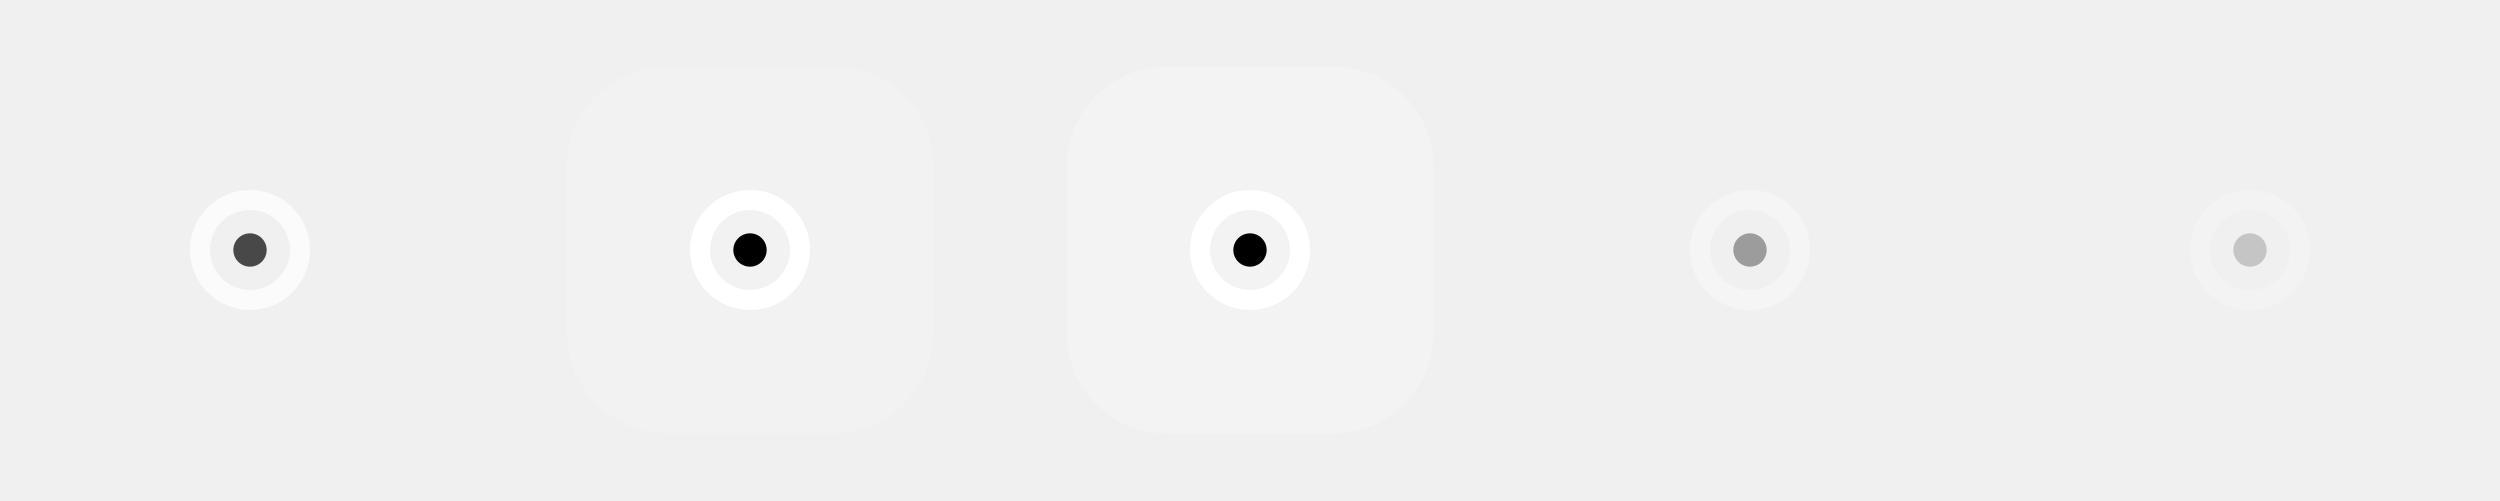
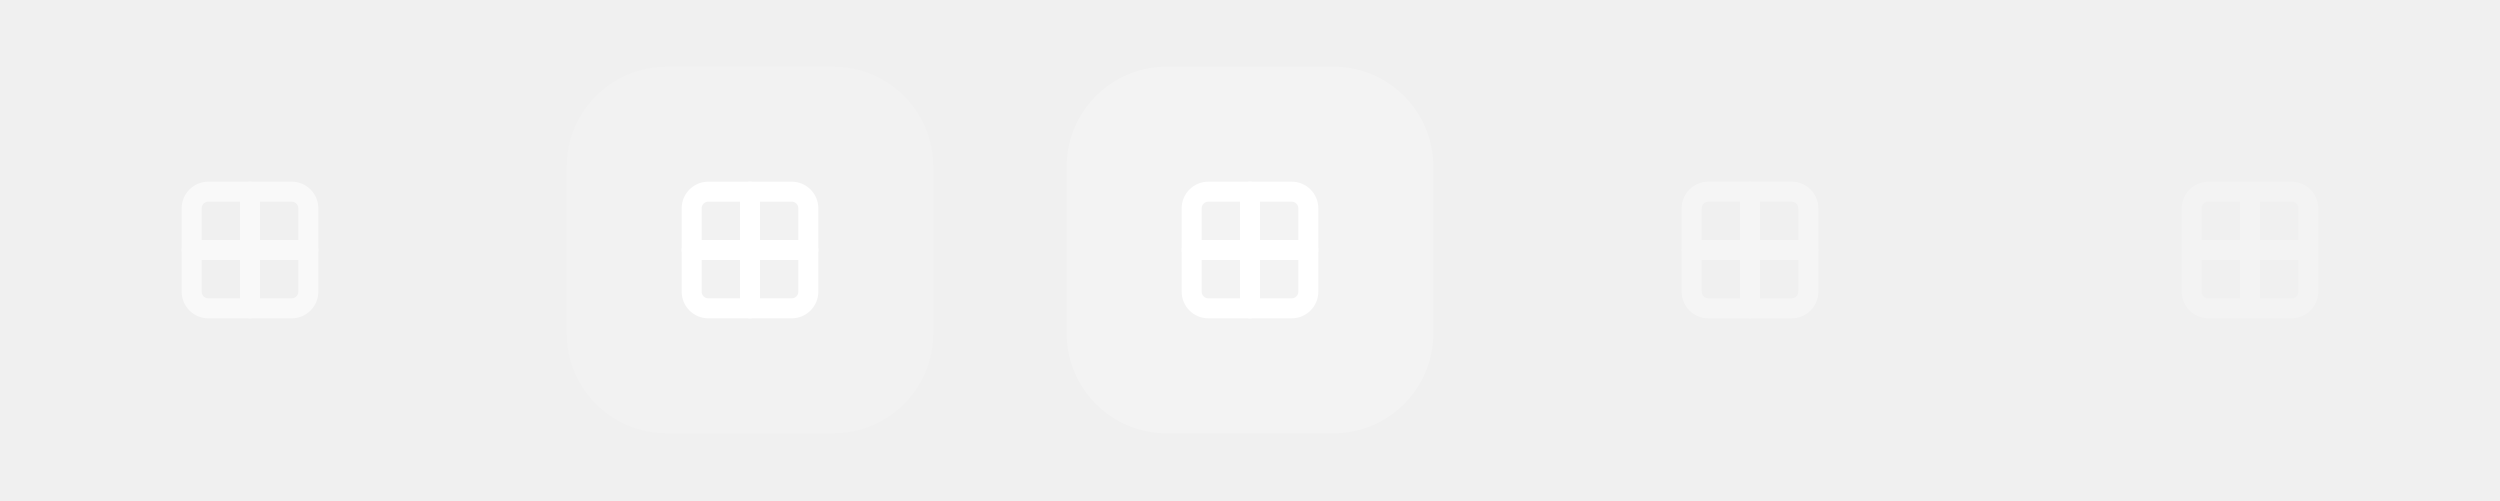
<svg xmlns="http://www.w3.org/2000/svg" width="150" height="30" viewBox="0 0 150 30">
  <g id="active-center">
-     <g transform="translate(15,15)" stroke="#ffffff" stroke-width="1.4" stroke-linecap="round" fill="none" opacity="0.7">
-       <circle r="3" cx="0" cy="0" stroke-width="1.2" />
-       <circle r="1" cx="0" cy="0" fill="currentColor" stroke="none" />
+     <g transform="translate(15,15)" stroke="#ffffff" stroke-width="1.2" stroke-linecap="round" fill="none" opacity="0.6">
+       <rect x="-3.5" y="-3.5" width="7" height="7" rx="1" ry="1" />
+       <path d="M -3.5 0 L 3.5 0 M 0 -3.5 L 0 3.5" />
    </g>
  </g>
  <g id="hover-center">
    <rect x="34" y="4" width="22" height="22" rx="6" ry="6" fill="rgba(255,255,255,0.12)" />
-     <g transform="translate(45,15)" stroke="#ffffff" stroke-width="1.4" stroke-linecap="round" fill="none" opacity="1.0">
-       <circle r="3" cx="0" cy="0" stroke-width="1.2" />
-       <circle r="1" cx="0" cy="0" fill="currentColor" stroke="none" />
+     <g transform="translate(45,15)" stroke="#ffffff" stroke-width="1.2" stroke-linecap="round" fill="none" opacity="1.0">
+       <rect x="-3.5" y="-3.5" width="7" height="7" rx="1" ry="1" />
+       <path d="M -3.5 0 L 3.5 0 M 0 -3.5 L 0 3.5" />
    </g>
  </g>
  <g id="pressed-center">
    <rect x="64" y="4" width="22" height="22" rx="6" ry="6" fill="rgba(255,255,255,0.20)" />
-     <g transform="translate(75,15)" stroke="#ffffff" stroke-width="1.4" stroke-linecap="round" fill="none" opacity="1.0">
-       <circle r="3" cx="0" cy="0" stroke-width="1.2" />
-       <circle r="1" cx="0" cy="0" fill="currentColor" stroke="none" />
+     <g transform="translate(75,15)" stroke="#ffffff" stroke-width="1.2" stroke-linecap="round" fill="none" opacity="1.0">
+       <rect x="-3.5" y="-3.5" width="7" height="7" rx="1" ry="1" />
+       <path d="M -3.5 0 L 3.5 0 M 0 -3.5 L 0 3.5" />
    </g>
  </g>
  <g id="inactive-center">
-     <g transform="translate(105,15)" stroke="#ffffff" stroke-width="1.4" stroke-linecap="round" fill="none" opacity="0.35">
-       <circle r="3" cx="0" cy="0" stroke-width="1.2" />
-       <circle r="1" cx="0" cy="0" fill="currentColor" stroke="none" />
+     <g transform="translate(105,15)" stroke="#ffffff" stroke-width="1.2" stroke-linecap="round" fill="none" opacity="0.35">
+       <g transform="scale(1)">
+         <rect x="-3.5" y="-3.5" width="7" height="7" rx="1" ry="1" />
+         <path d="M -3.5 0 L 3.5 0 M 0 -3.5 L 0 3.5" />
+       </g>
    </g>
  </g>
  <g id="deactivated-center">
-     <g transform="translate(135,15)" stroke="#ffffff" stroke-width="1.4" stroke-linecap="round" fill="none" opacity="0.18">
-       <circle r="3" cx="0" cy="0" stroke-width="1.2" />
-       <circle r="1" cx="0" cy="0" fill="currentColor" stroke="none" />
+     <g transform="translate(135,15)" stroke="#ffffff" stroke-width="1.2" stroke-linecap="round" fill="none" opacity="0.18">
+       <rect x="-3.5" y="-3.5" width="7" height="7" rx="1" ry="1" />
+       <path d="M -3.5 0 L 3.5 0 M 0 -3.5 L 0 3.5" />
    </g>
  </g>
</svg>
